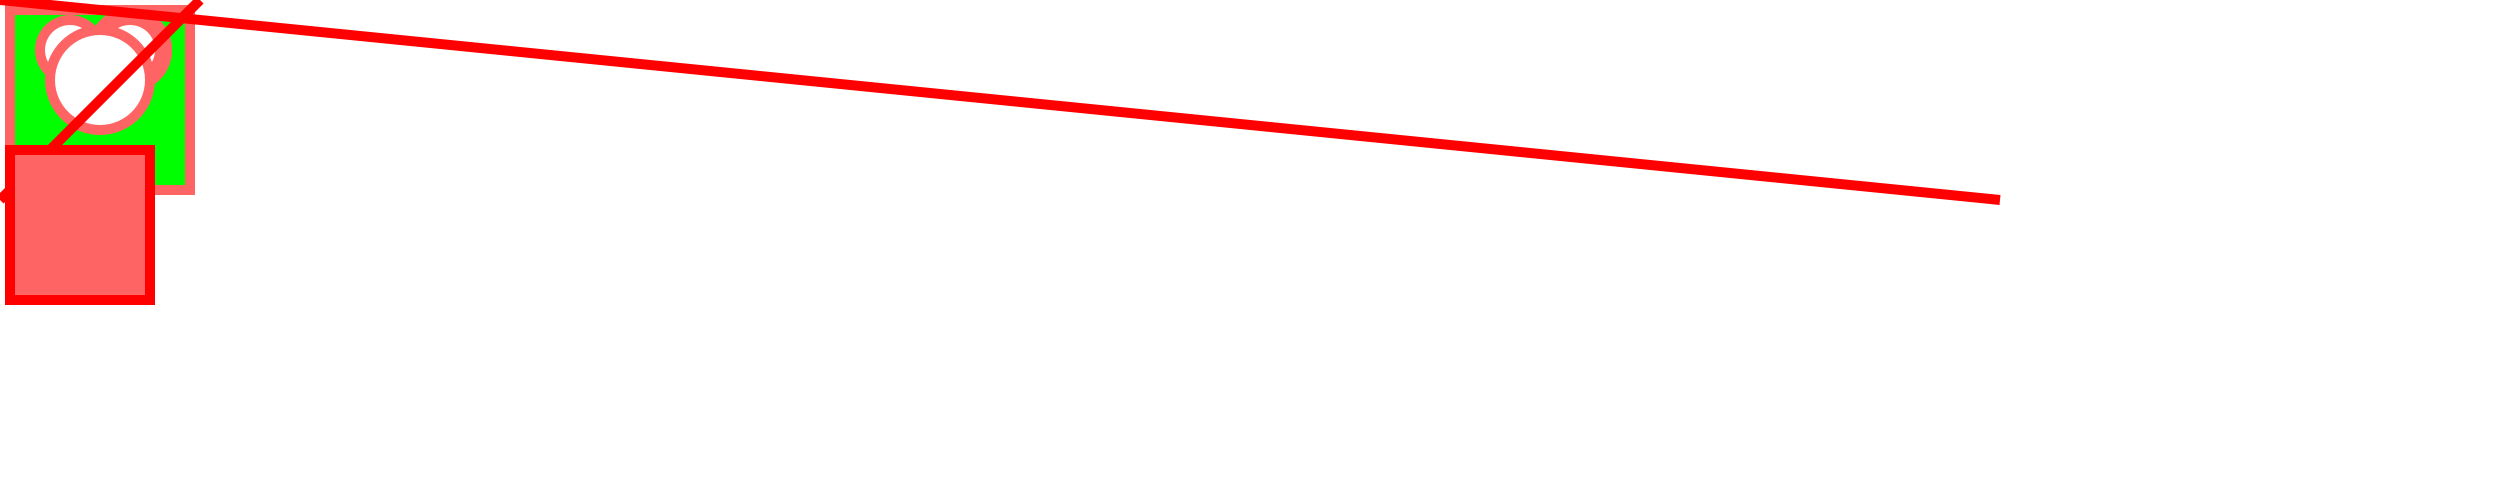
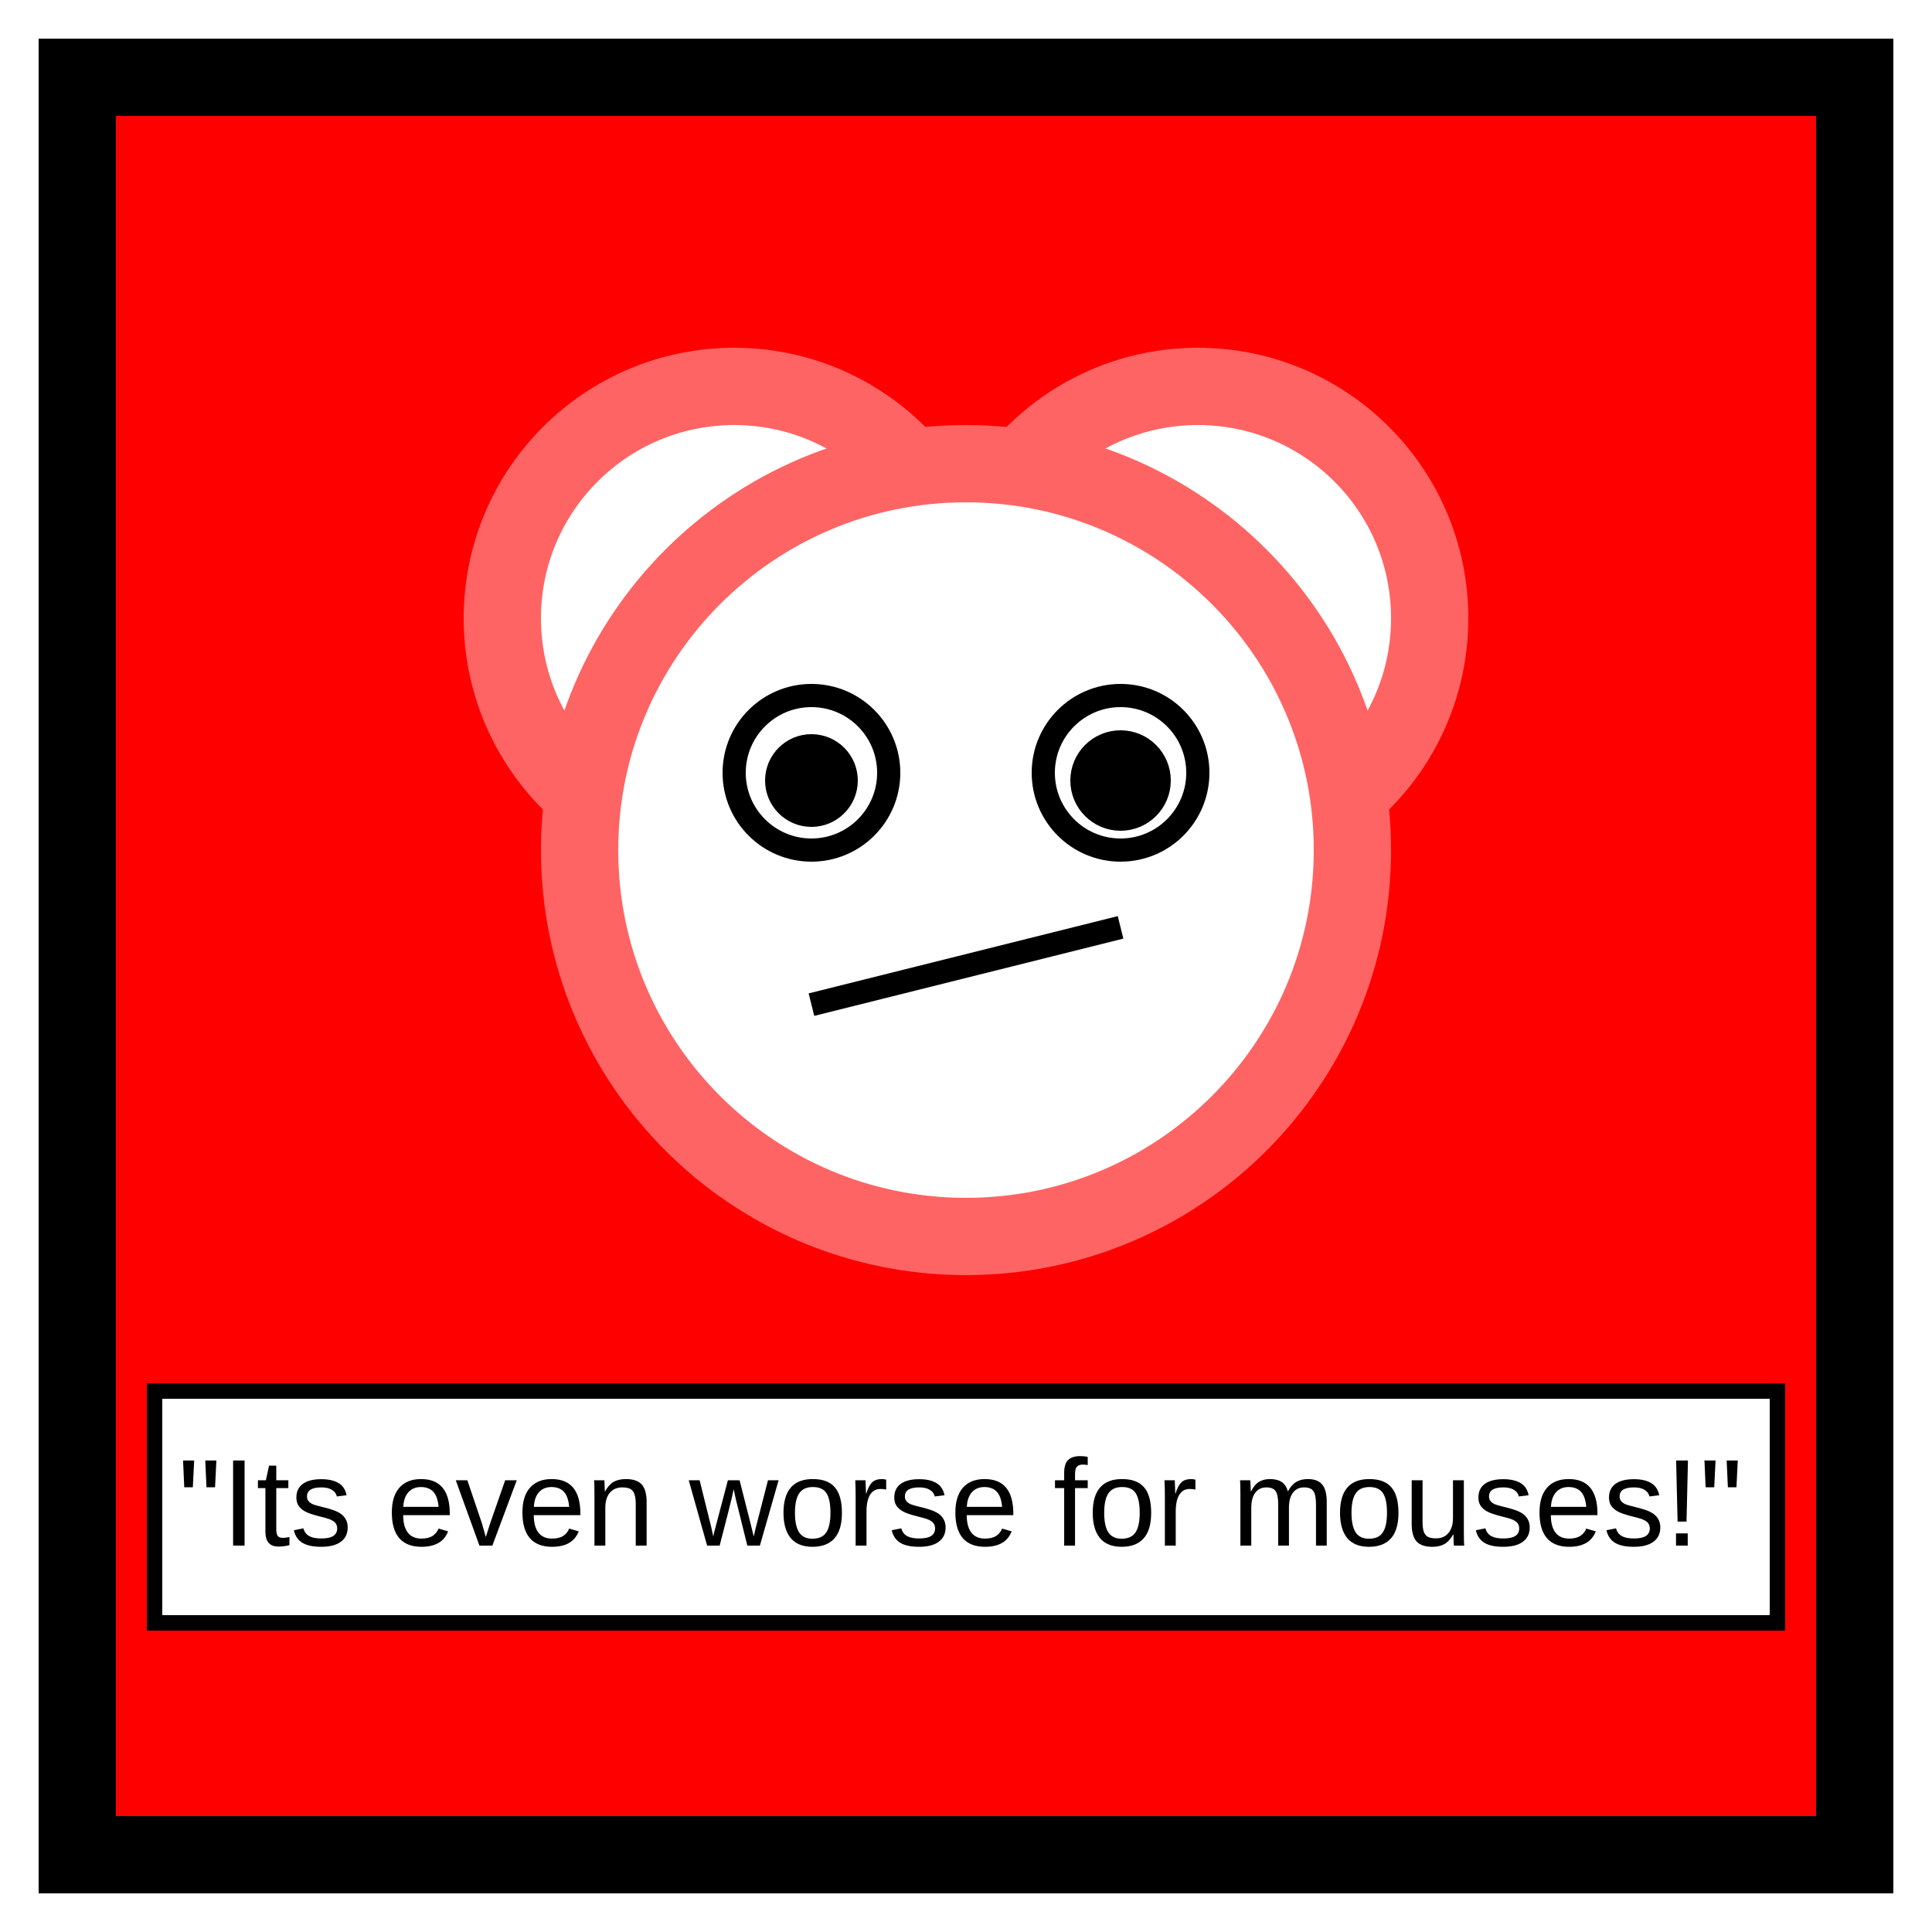
- <svg xmlns="http://www.w3.org/2000/svg" width="2500" height="500" style="background-color: rgba(255, 255, 255, 1)">
-   <rect id="firkant" x="10" y="10" width="180" height="180" fill="rgba(0, 255, 0, 1)" fill-opacity="1" stroke="rgba(255, 100, 100, 1)" stroke-width="10" />
-   <text id="txt" x="0" y="0" fill="rgba(255, 100, 100, 1)" font-family="Arial" font-size="14">"Its even worse for mouses!"</text>
-   <g id="mouse" transform="translate(100, 50)">
+ <svg xmlns="http://www.w3.org/2000/svg" width="250" height="250" style="background-color: rgba(255, 255, 255, 1)">
+   <rect id="firkant" x="10" y="10" width="230" height="230" fill="rgba(255, 0, 0, 1)" fill-opacity="1" stroke="rgba(0, 0, 0, 1)" stroke-width="10" />
+   <g id="mouse" transform="translate(125, 80)">
    <g id="mousEars" transform="translate(0, 0)">
-       <circle id="leftEar" cx="30" cy="0" r="37" fill="rgba(255, 100, 100, 1)" fill-opacity="1" stroke="rgba(255, 100, 100, 1)" stroke-width="10" />
-       <circle id="rightEar" cx="30" cy="0" r="37" fill="rgba(255, 100, 100, 1)" fill-opacity="1" stroke="rgba(255, 100, 100, 1)" stroke-width="10" />
+       <circle id="leftEar" cx="-30" cy="0" r="30" fill="rgba(255, 255, 255, 1)" fill-opacity="1" stroke="rgba(255, 100, 100, 1)" stroke-width="10" />
+       <circle id="rightEar" cx="30" cy="0" r="30" fill="rgba(255, 255, 255, 1)" fill-opacity="1" stroke="rgba(255, 100, 100, 1)" stroke-width="10" />
    </g>
    <g id="mouseFace" transform="translate(0, 0)">
-       <circle id="leftEye" cx="-30" cy="0" r="30" fill="rgba(255, 255, 255, 1)" fill-opacity="1" stroke="rgba(255, 100, 100, 1)" stroke-width="10" />
-       <circle id="rightEye" cx="30" cy="0" r="30" fill="rgba(255, 255, 255, 1)" fill-opacity="1" stroke="rgba(255, 100, 100, 1)" stroke-width="10" />
-       <circle id="nose" cx="0" cy="30" r="50" fill="rgba(255, 255, 255, 1)" fill-opacity="1" stroke="rgba(255, 100, 100, 1)" stroke-width="10" />
+       <circle id="face" cx="0" cy="30" r="50" fill="rgba(255, 255, 255, 1)" fill-opacity="1" stroke="rgba(255, 100, 100, 1)" stroke-width="10" />
+       <circle id="eye" cx="-20" cy="20" r="10" fill="rgba(255, 255, 255, 1)" fill-opacity="1" stroke="rgba(0, 0, 0, 1)" stroke-width="3" />
+       <circle id="eye2" cx="20" cy="20" r="10" fill="rgba(255, 255, 255, 1)" fill-opacity="1" stroke="rgba(0, 0, 0, 1)" stroke-width="3" />
+       <circle id="eyeball" cx="-20" cy="21" r="5" fill="rgba(0, 0, 0, 1)" fill-opacity="1" stroke="rgba(0, 0, 0, 1)" stroke-width="2" />
+       <circle id="eyeball2" cx="20" cy="21" r="5" fill="rgba(0, 0, 0, 1)" fill-opacity="1" stroke="rgba(0, 0, 0, 1)" stroke-width="3" />
+       <line id="mouth" x1="-20" y1="50" x2="20" y2="40" stroke="rgba(0, 0, 0, 1)" stroke-width="3" />
    </g>
  </g>
-   <line id="aline" x1="0" y1="0" x2="2000" y2="200" stroke="rgba(255, 0, 0, 1)" stroke-width="10" />
-   <line id="line1" x1="200" y1="0" x2="0" y2="200" stroke="rgba(255, 0, 0, 1)" stroke-width="10" />
-   <rect id="rectangle1" x="10" y="150" width="140" height="150" fill="rgba(255, 100, 100, 1)" fill-opacity="1" stroke="rgba(255, 0, 0, 1)" stroke-width="10" />
+   <rect id="rectangle1" x="20" y="180" width="210" height="30" fill="rgba(255, 255, 255, 1)" fill-opacity="1" stroke="rgba(0, 0, 0, 1)" stroke-width="2" />
+   <text id="txt" x="23" y="200" fill="rgba(0, 0, 0, 1)" font-family="Arial" font-size="16">"Its even worse for mouses!"</text>
</svg>
